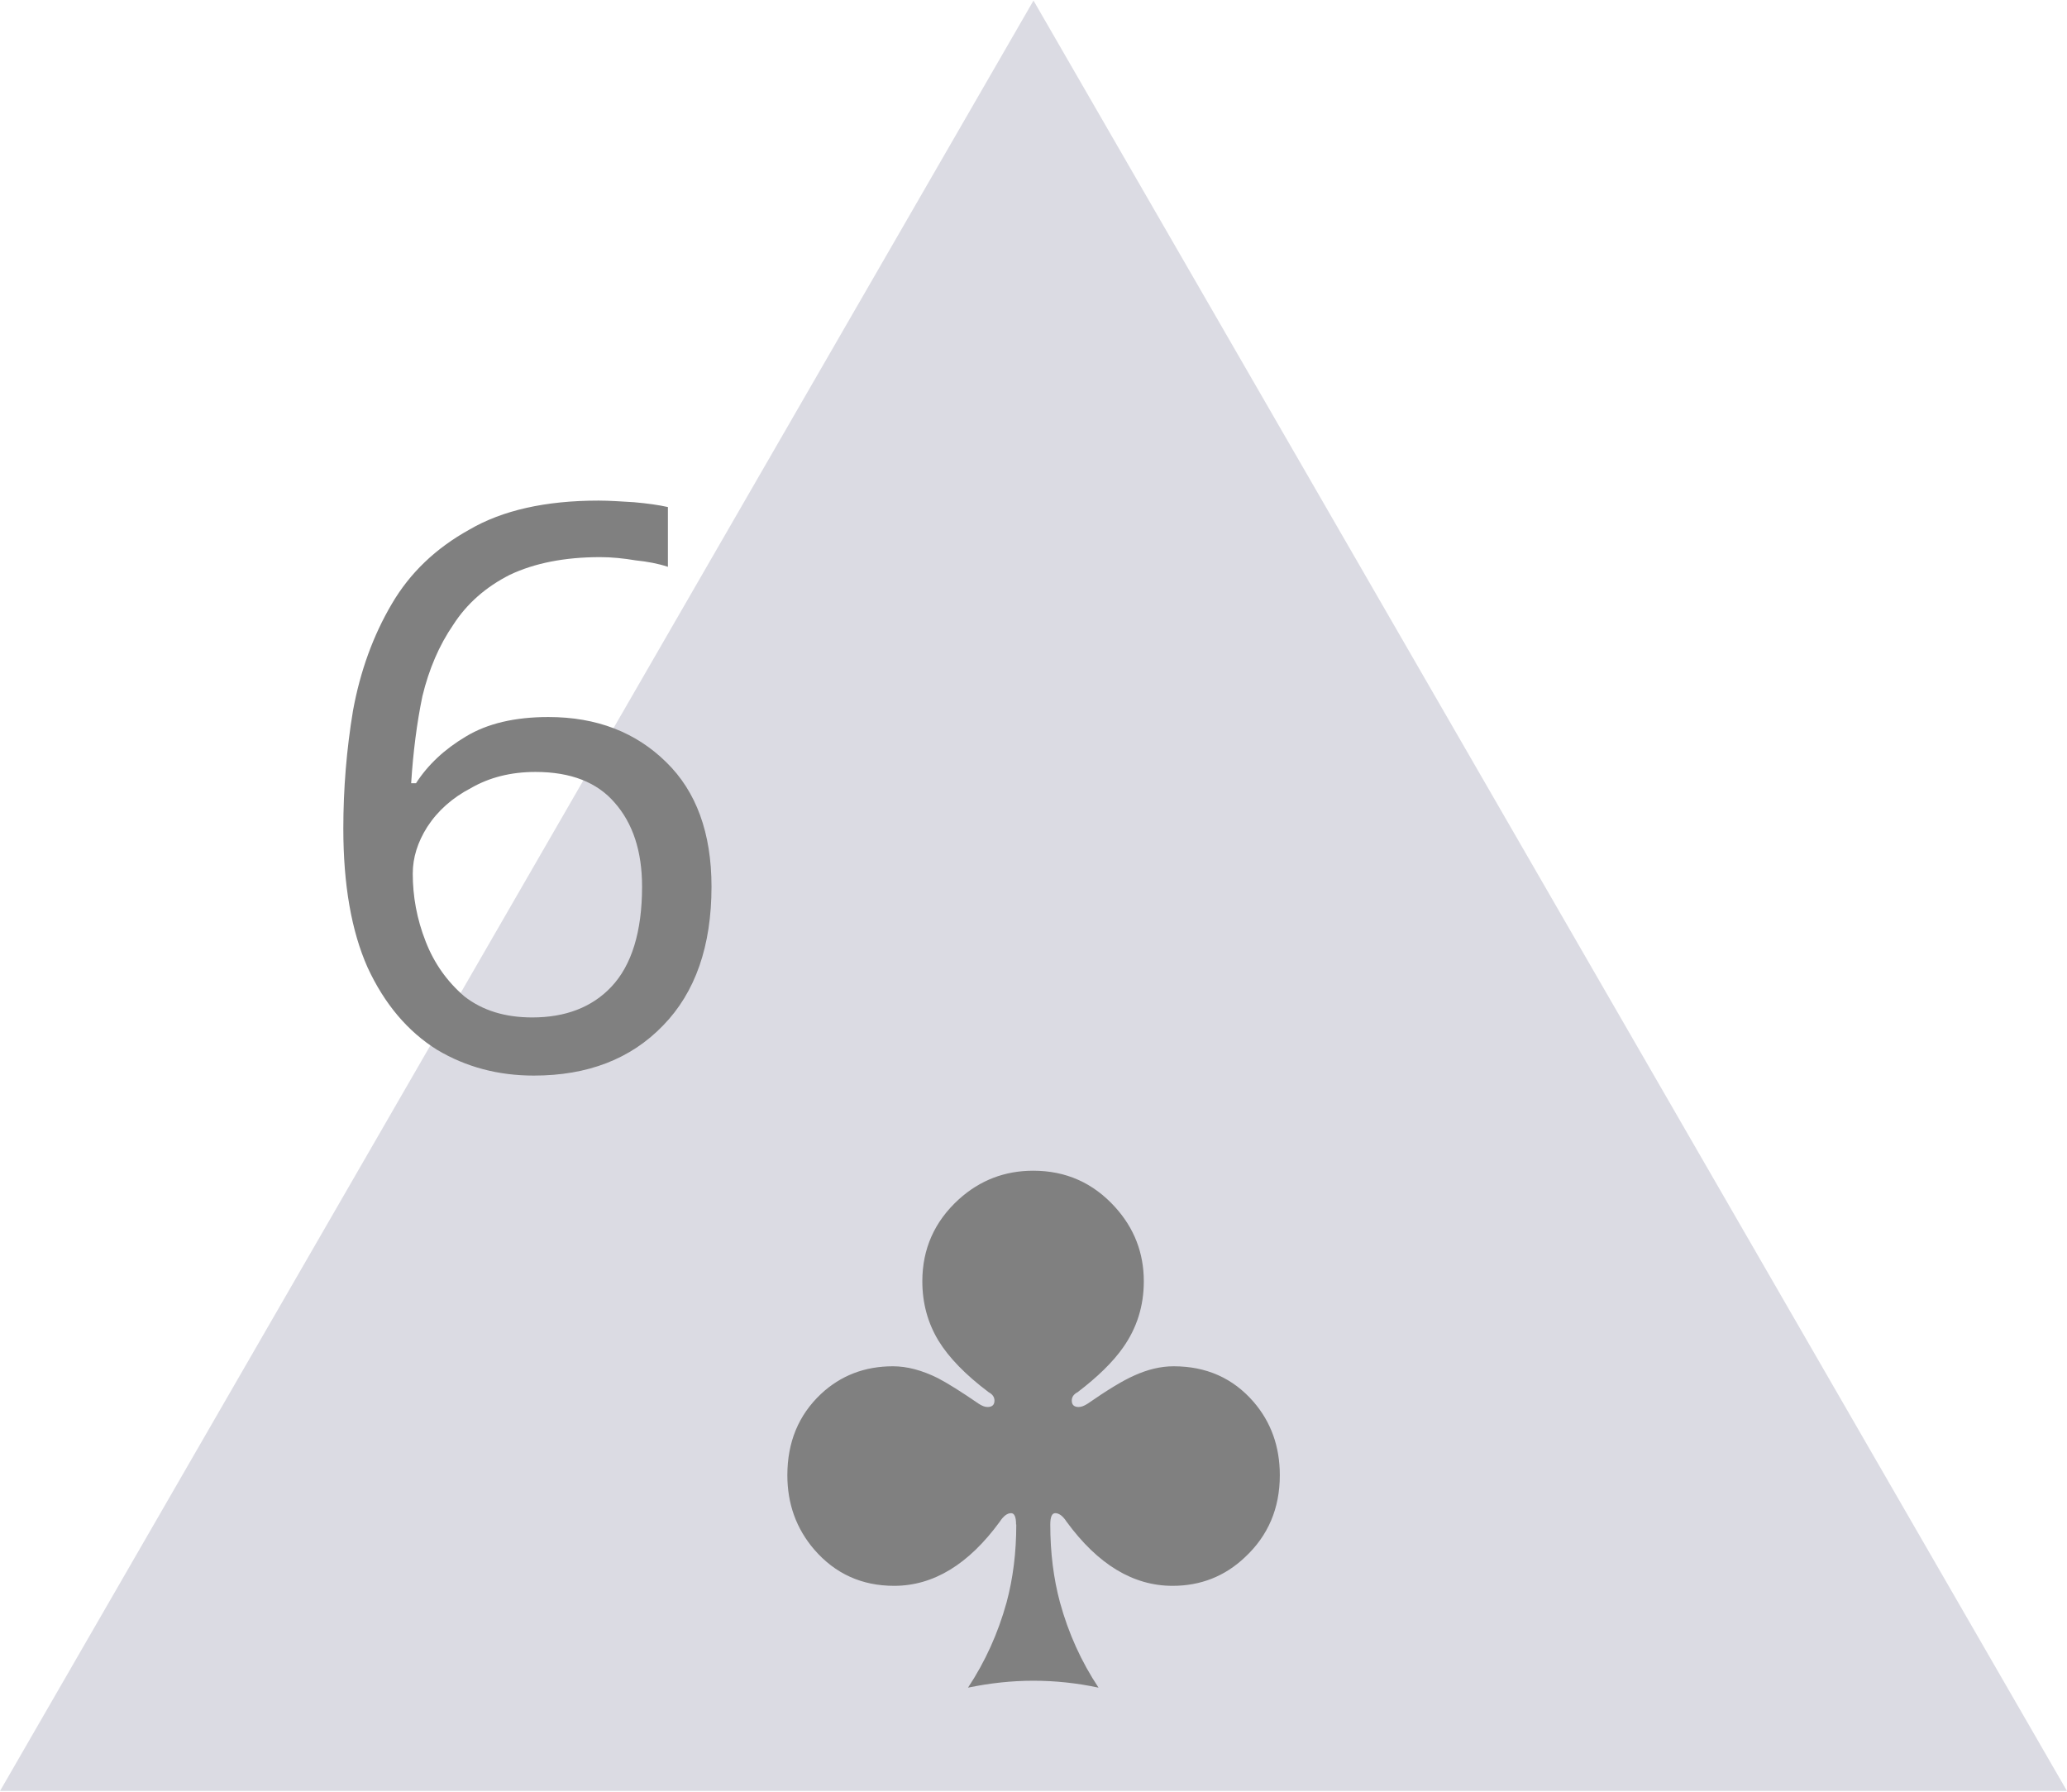
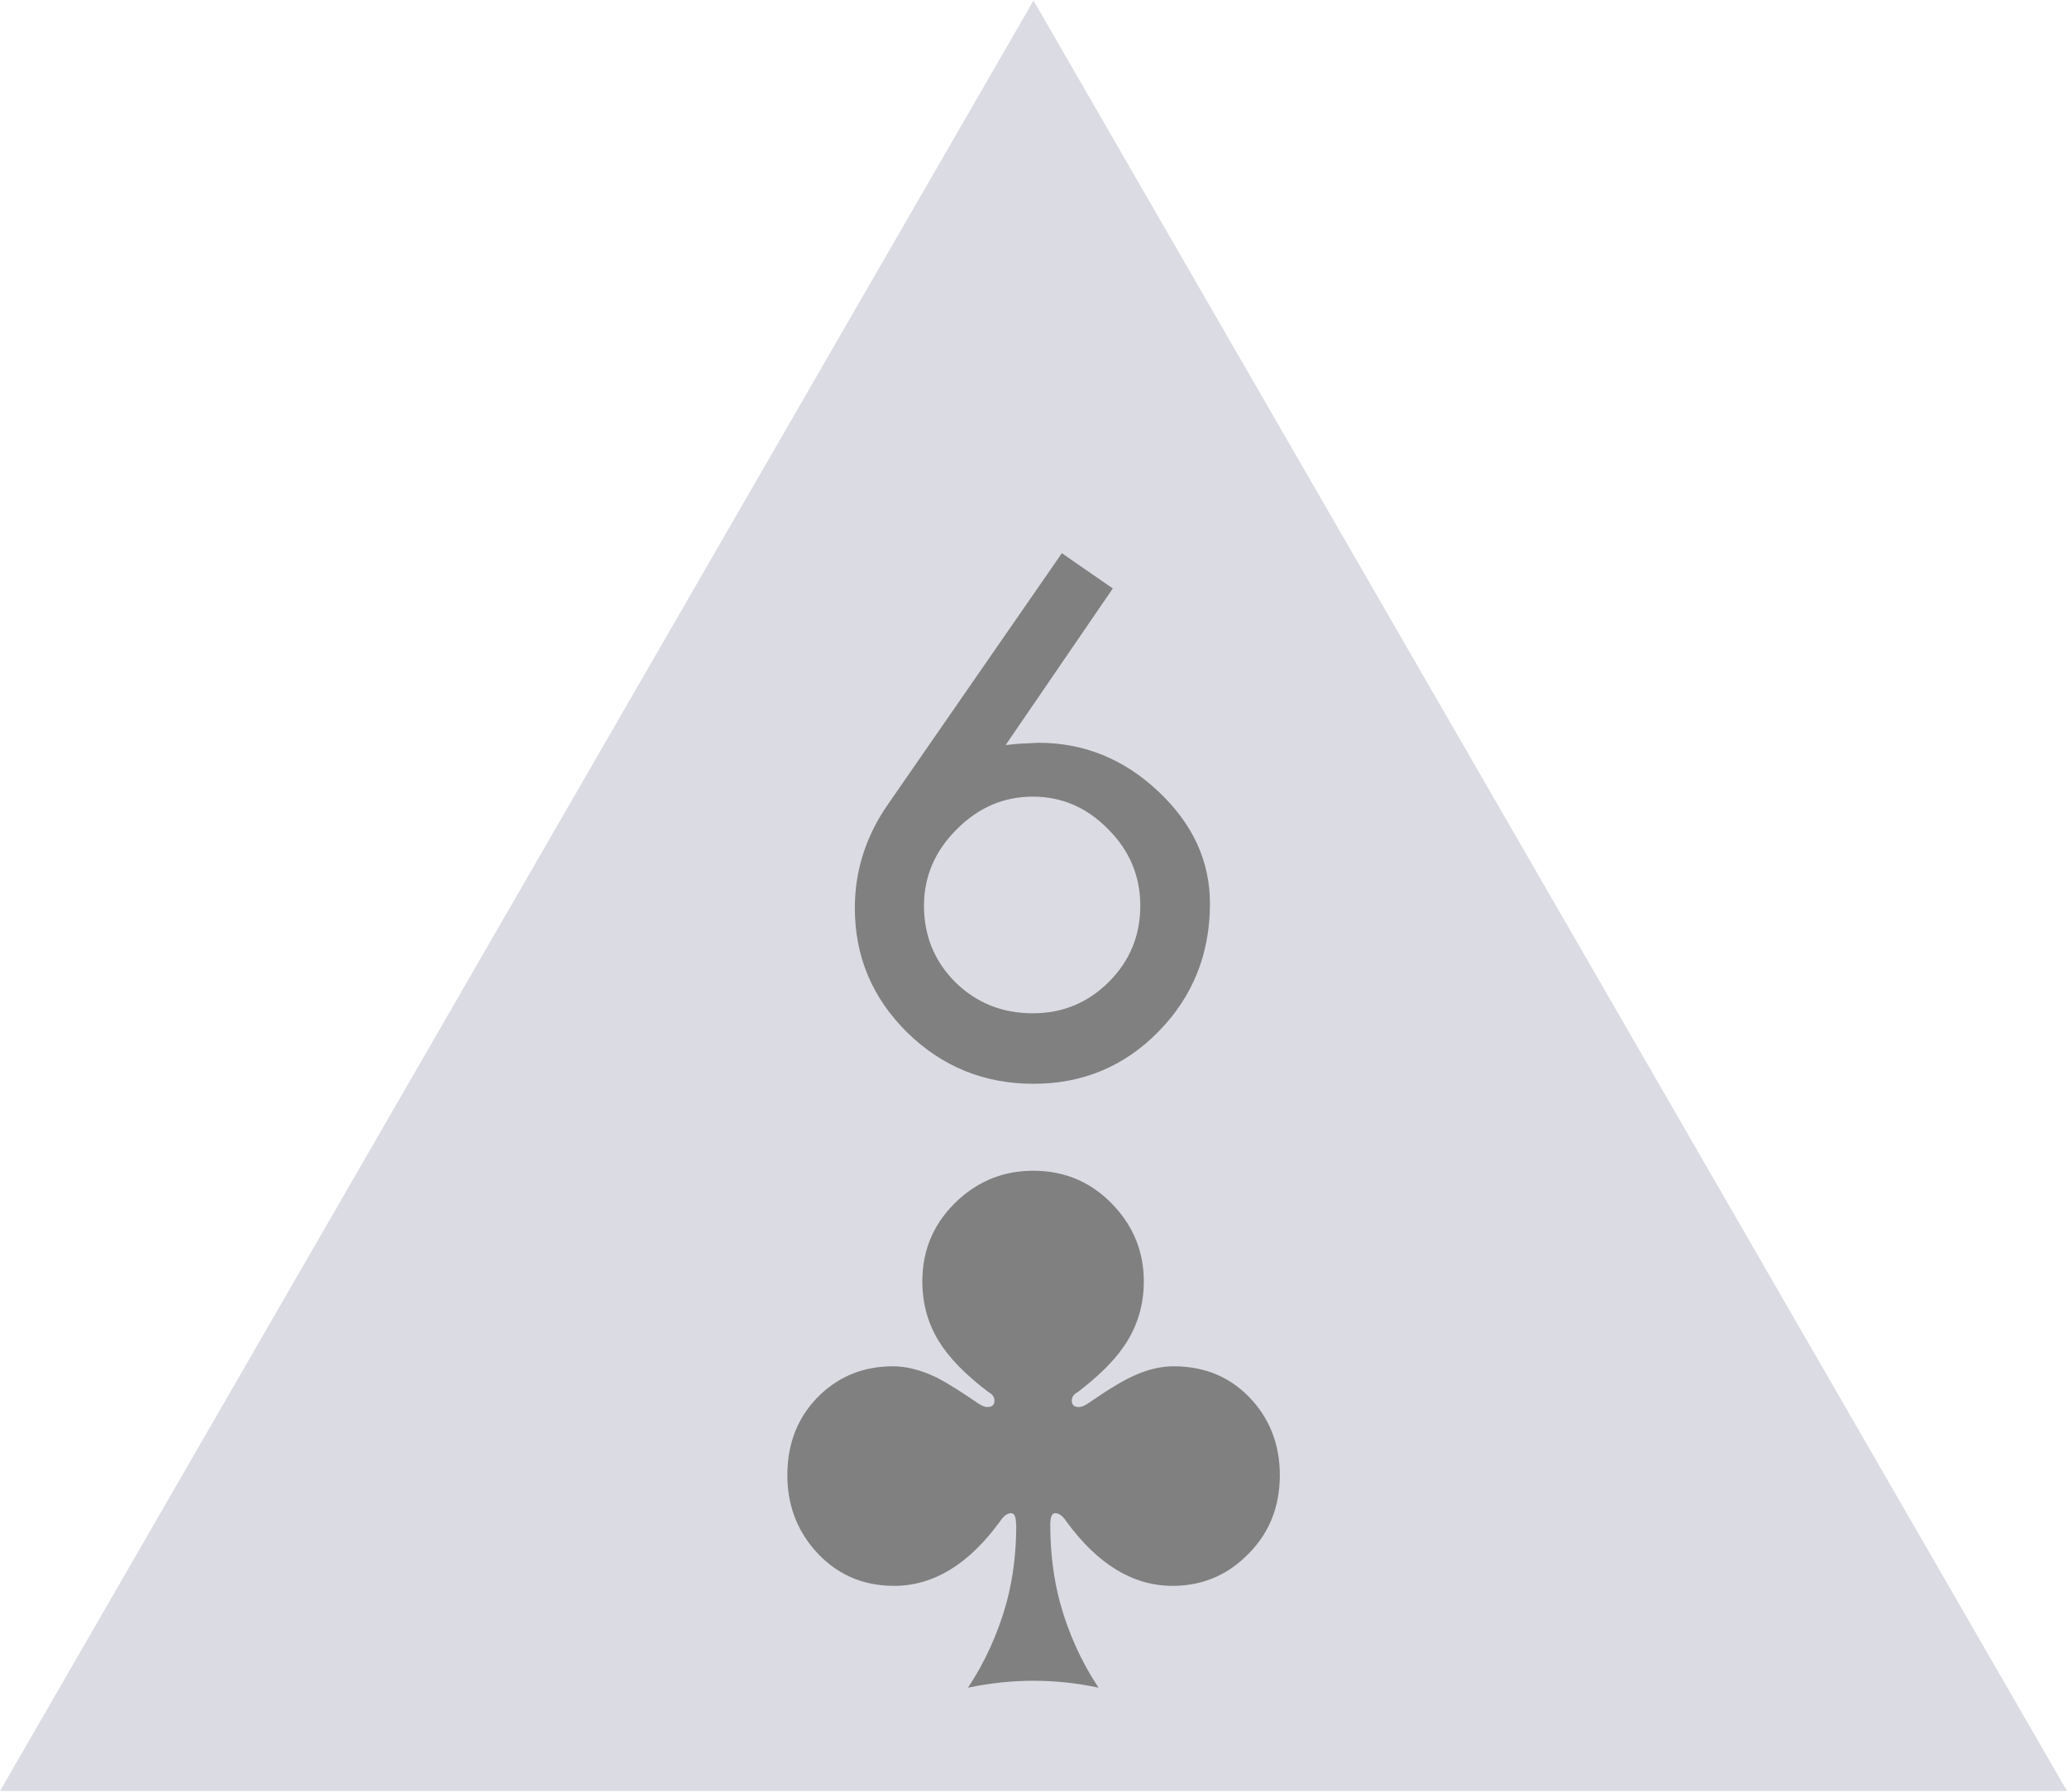
<svg xmlns="http://www.w3.org/2000/svg" width="0.787in" height="0.682in" viewBox="0 0 20 17.321" version="1.1" id="svg1">
  <defs id="defs1" />
-   <g id="layer15" transform="translate(-78.36167,-154.8578)">
-     <path style="display:inline;fill:#dbdbe3;stroke:none;stroke-width:0.244" id="path1455" d="M 33,41 46.856,65 19.144,65 Z" transform="matrix(0.7216879,0,0,0.7216879,64.54598,125.2686)" />
+   <g id="layer15" style="display:inline" transform="translate(-80.62065,-336.7056)">
+     <path id="path4" style="display:inline;fill:#dbdbe3;stroke-width:0.244" transform="matrix(0.7216879,0,0,0.7216879,66.80496,307.1164)" d="M 33,41 46.856,65 H 19.144 Z" />
  </g>
-   <g id="layer3" style="display:inline" transform="translate(-78.36167,-154.8578)">
-     <text xml:space="preserve" style="font-style:normal;font-variant:normal;font-weight:normal;font-stretch:normal;font-size:7.585px;line-height:8.897px;font-family:'Tw Cen MT';-inkscape-font-specification:'Tw Cen MT';text-align:center;letter-spacing:0px;word-spacing:0px;writing-mode:lr-tb;direction:ltr;text-anchor:middle;fill:#808080;stroke:none;stroke-width:0.176" x="88.362" y="165.178" id="text105">
-       <tspan id="tspan105" style="font-style:normal;font-variant:normal;font-weight:normal;font-stretch:normal;font-size:7.585px;line-height:8.897px;font-family:'Tw Cen MT';-inkscape-font-specification:'Tw Cen MT';fill:#808080;stroke-width:0.176" x="88.362" y="165.178">6</tspan>
-     </text>
+   <g id="layer3" style="display:inline" transform="translate(-80.62065,-336.7056)">
+     <path d="m 90.895,342.052 0.493,0.341 -1.037,1.515 q 0.13,-0.015 0.181,-0.015 l 0.137,-0.007 q 0.659,0 1.159,0.47 0.5,0.47 0.5,1.085 0,0.73 -0.496,1.237 -0.496,0.507 -1.211,0.507 -0.715,0 -1.222,-0.496 -0.507,-0.5 -0.507,-1.204 0,-0.541 0.318,-1 z m 0.759,3.411 q 0,-0.43 -0.311,-0.741 -0.307,-0.315 -0.73,-0.315 -0.422,0 -0.737,0.318 -0.315,0.315 -0.315,0.737 0,0.437 0.304,0.741 0.307,0.3 0.748,0.3 0.433,0 0.737,-0.304 0.304,-0.304 0.304,-0.737 z" id="text157" style="font-size:7.585px;line-height:8.897px;font-family:'Tw Cen MT';-inkscape-font-specification:'Tw Cen MT';text-align:center;letter-spacing:0px;word-spacing:0px;text-anchor:middle;fill:#808080;stroke-width:0.176" aria-label="6" />
  </g>
-   <g id="layer8" style="display:inline" transform="translate(-78.36167,-154.8578)">
-     <path style="font-size:4.586px;line-height:5.38px;font-family:'Yu Gothic';-inkscape-font-specification:'Yu Gothic';text-align:center;letter-spacing:0px;word-spacing:0px;text-anchor:middle;fill:#808080;stroke-width:0.176" d="m 88.193,169.601 q 0,-0.11 -0.048,-0.11 -0.056,0 -0.11,0.083 -0.453,0.62 -1.022,0.62 -0.469,0 -0.773,-0.351 -0.26,-0.303 -0.26,-0.719 0,-0.48 0.325,-0.786 0.287,-0.268 0.697,-0.268 0.204,0 0.435,0.115 0.139,0.072 0.394,0.247 0.048,0.032 0.086,0.032 0.067,0 0.067,-0.062 0,-0.051 -0.056,-0.081 -0.335,-0.252 -0.486,-0.499 -0.156,-0.258 -0.156,-0.574 0,-0.472 0.354,-0.794 0.306,-0.276 0.719,-0.276 0.475,0 0.794,0.354 0.276,0.306 0.276,0.716 0,0.357 -0.201,0.641 -0.145,0.207 -0.44,0.432 -0.056,0.029 -0.056,0.081 0,0.062 0.067,0.062 0.037,0 0.086,-0.032 0.29,-0.201 0.448,-0.271 0.199,-0.091 0.384,-0.091 0.475,0 0.773,0.343 0.255,0.295 0.255,0.711 0,0.48 -0.338,0.794 -0.292,0.276 -0.7,0.276 -0.571,0 -1.025,-0.62 -0.054,-0.083 -0.11,-0.083 -0.048,0 -0.048,0.11 0,0.405 0.094,0.754 0.123,0.448 0.373,0.824 -0.314,-0.067 -0.63,-0.067 -0.311,0 -0.633,0.067 0.249,-0.376 0.373,-0.824 0.094,-0.349 0.094,-0.754 z" id="path140" />
+   <g id="layer8" style="display:inline" transform="translate(-80.62065,-336.7056)">
+     <path style="font-size:4.586px;line-height:5.38px;font-family:'Yu Gothic';-inkscape-font-specification:'Yu Gothic';text-align:center;letter-spacing:0px;word-spacing:0px;text-anchor:middle;fill:#808080;stroke-width:0.176" d="m 90.452,351.449 q 0,-0.11 -0.048,-0.11 -0.056,0 -0.11,0.083 -0.453,0.62 -1.022,0.62 -0.469,0 -0.773,-0.351 -0.26,-0.303 -0.26,-0.719 0,-0.48 0.325,-0.786 0.287,-0.268 0.697,-0.268 0.204,0 0.435,0.115 0.139,0.072 0.394,0.247 0.048,0.032 0.086,0.032 0.067,0 0.067,-0.062 0,-0.051 -0.056,-0.081 -0.335,-0.252 -0.486,-0.499 -0.156,-0.258 -0.156,-0.574 0,-0.472 0.354,-0.794 0.306,-0.276 0.719,-0.276 0.475,0 0.794,0.354 0.276,0.306 0.276,0.716 0,0.357 -0.201,0.641 -0.145,0.207 -0.44,0.432 -0.056,0.029 -0.056,0.081 0,0.062 0.067,0.062 0.037,0 0.086,-0.032 0.29,-0.201 0.448,-0.271 0.199,-0.091 0.384,-0.091 0.475,0 0.773,0.343 0.255,0.295 0.255,0.711 0,0.48 -0.338,0.794 -0.292,0.276 -0.7,0.276 -0.571,0 -1.025,-0.62 -0.054,-0.083 -0.11,-0.083 -0.048,0 -0.048,0.11 0,0.405 0.094,0.754 0.123,0.448 0.373,0.824 -0.314,-0.067 -0.63,-0.067 -0.311,0 -0.633,0.067 0.249,-0.376 0.373,-0.824 0.094,-0.349 0.094,-0.754 z" id="path320" />
  </g>
</svg>
